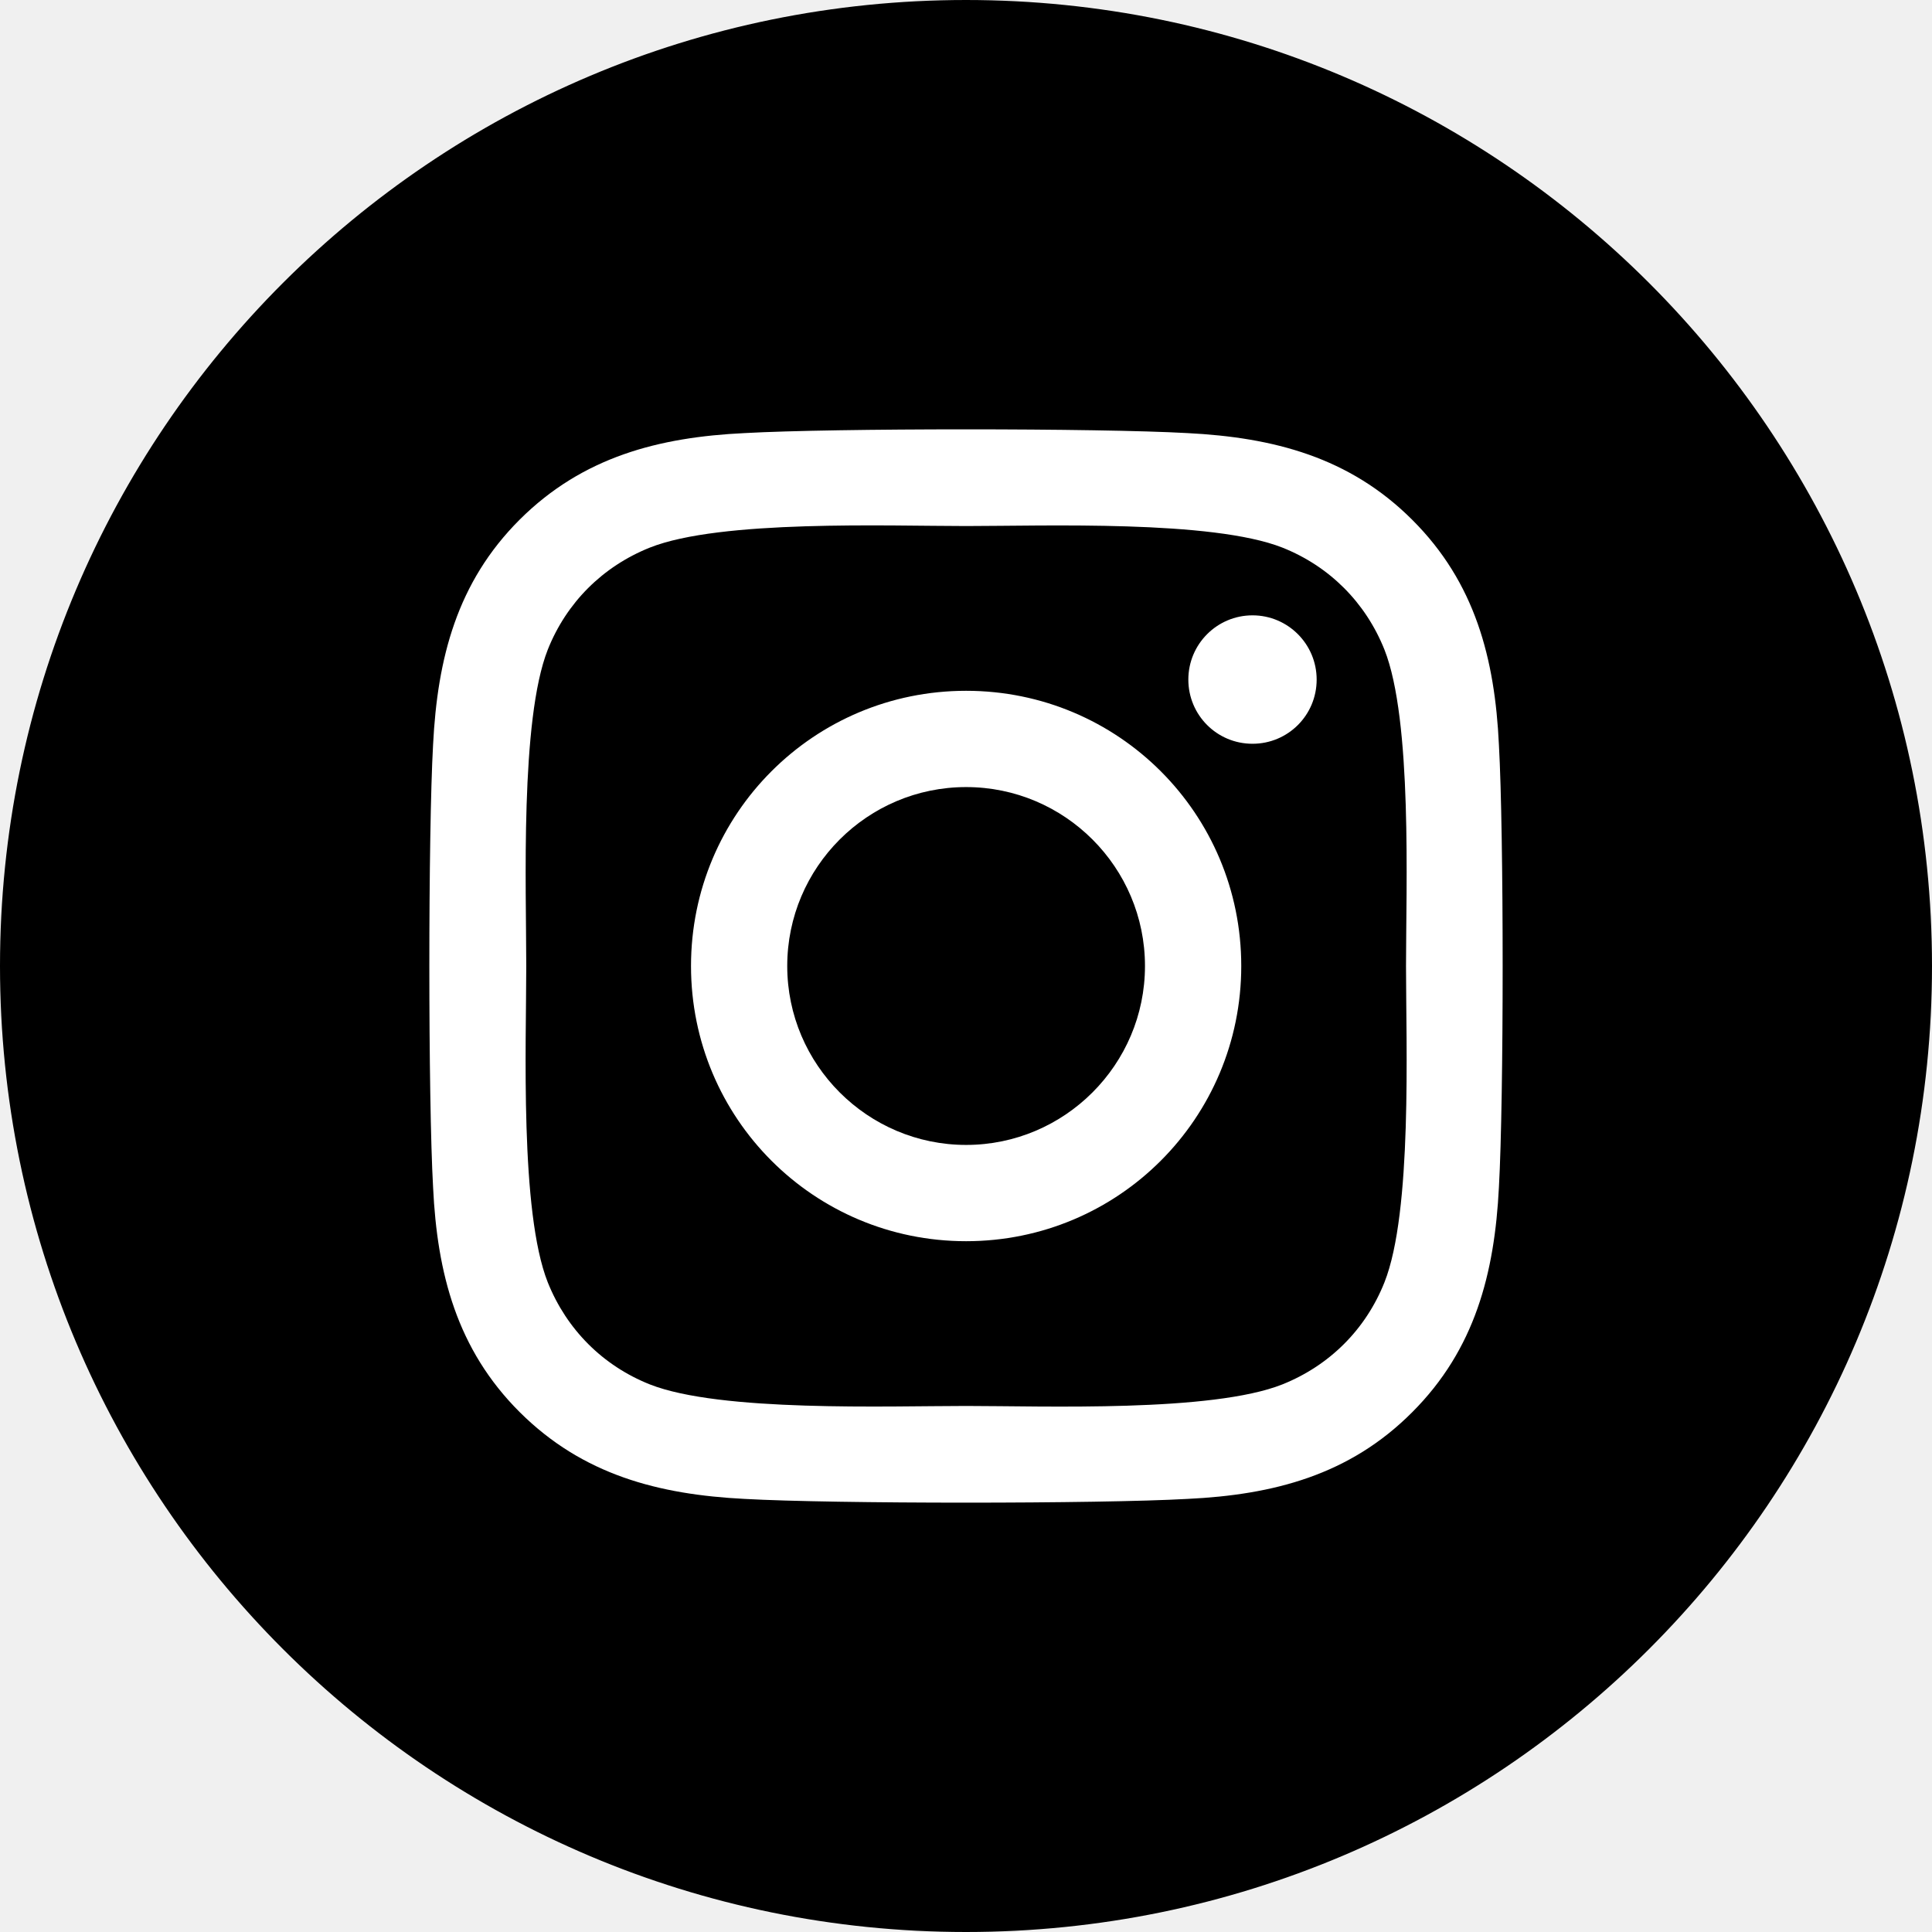
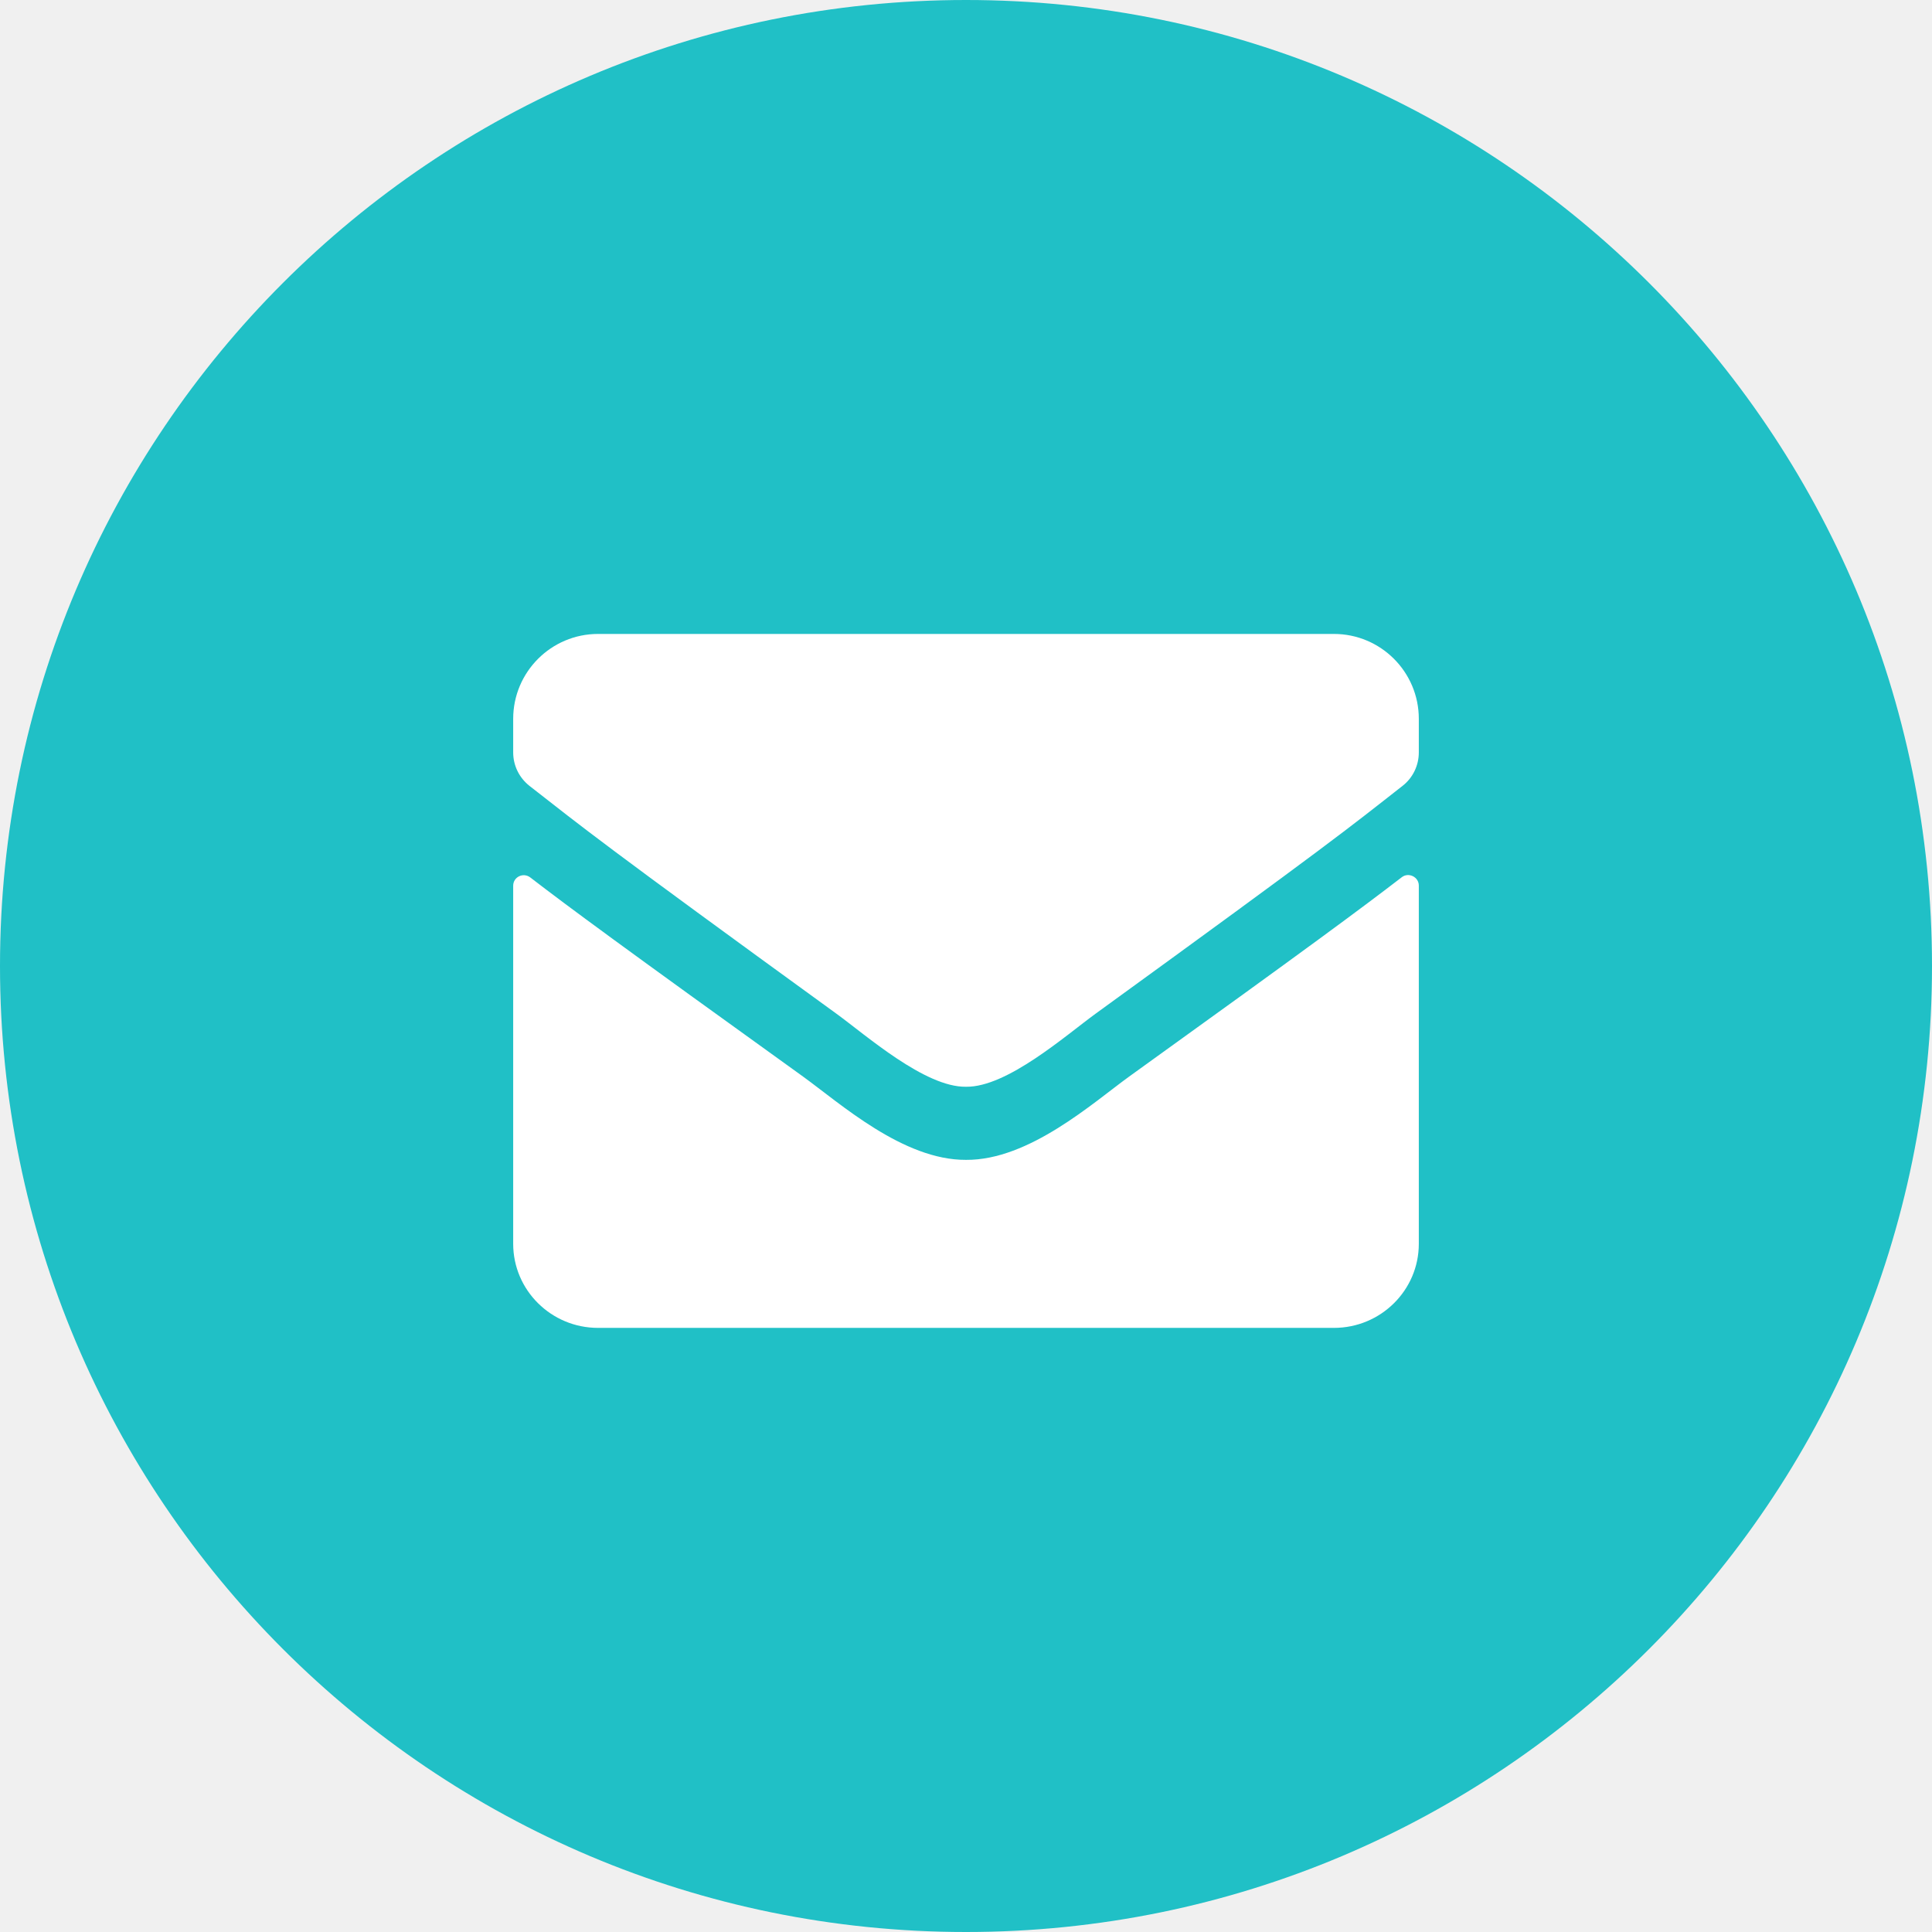
- <svg xmlns="http://www.w3.org/2000/svg" width="36px" height="36px" viewBox="0 0 36 36" version="1.1">
-   <g id="instagram-K" stroke="none" stroke-width="1" fill="none" fill-rule="evenodd">
-     <circle id="Oval" stroke="#000000" fill="#000000" cx="18" cy="18" r="17.5" />
-     <path d="M18.002,12.872 C15.165,12.872 12.876,15.162 12.876,18 C12.876,20.838 15.165,23.128 18.002,23.128 C20.84,23.128 23.129,20.838 23.129,18 C23.129,15.162 20.84,12.872 18.002,12.872 Z M18.002,21.334 C16.168,21.334 14.669,19.839 14.669,18 C14.669,16.161 16.164,14.666 18.002,14.666 C19.84,14.666 21.335,16.161 21.335,18 C21.335,19.839 19.836,21.334 18.002,21.334 L18.002,21.334 Z M24.534,12.663 C24.534,13.327 23.999,13.859 23.339,13.859 C22.674,13.859 22.143,13.323 22.143,12.663 C22.143,12.002 22.678,11.466 23.339,11.466 C23.999,11.466 24.534,12.002 24.534,12.663 Z M27.93,13.876 C27.854,12.274 27.488,10.855 26.315,9.686 C25.146,8.517 23.727,8.151 22.125,8.07 C20.474,7.977 15.526,7.977 13.875,8.07 C12.278,8.146 10.859,8.512 9.685,9.681 C8.512,10.851 8.151,12.27 8.07,13.872 C7.977,15.523 7.977,20.472 8.07,22.124 C8.146,23.726 8.512,25.145 9.685,26.314 C10.859,27.483 12.273,27.849 13.875,27.93 C15.526,28.023 20.474,28.023 22.125,27.93 C23.727,27.854 25.146,27.488 26.315,26.314 C27.484,25.145 27.849,23.726 27.93,22.124 C28.023,20.472 28.023,15.528 27.93,13.876 Z M25.797,23.895 C25.449,24.77 24.775,25.444 23.896,25.796 C22.58,26.319 19.457,26.198 18.002,26.198 C16.548,26.198 13.42,26.314 12.108,25.796 C11.234,25.448 10.56,24.775 10.207,23.895 C9.685,22.579 9.806,19.455 9.806,18 C9.806,16.545 9.69,13.417 10.207,12.105 C10.555,11.23 11.229,10.556 12.108,10.204 C13.424,9.681 16.548,9.802 18.002,9.802 C19.457,9.802 22.584,9.686 23.896,10.204 C24.771,10.552 25.445,11.225 25.797,12.105 C26.319,13.421 26.199,16.545 26.199,18 C26.199,19.455 26.319,22.583 25.797,23.895 Z" id="Shape" fill="#FFFFFF" fill-rule="nonzero" />
+ <svg xmlns="http://www.w3.org/2000/svg" width="64px" height="64px" viewBox="0 0 64 64" version="1.1">
+   <g id="mail" stroke="none" stroke-width="1" fill="none" fill-rule="evenodd">
+     <circle id="Oval" fill="#20C0C6" cx="32" cy="32" r="32" />
+     <path d="M46.432,29.062 C46.66,28.882 47,29.05 47,29.335 L47,41.202 C47,42.74 45.74,43.988 44.188,43.988 L19.812,43.988 C18.26,43.988 17,42.74 17,41.202 L17,29.341 C17,29.05 17.334,28.888 17.568,29.068 C18.881,30.078 20.621,31.36 26.598,35.66 C27.834,36.554 29.92,38.434 32,38.422 C34.092,38.44 36.219,36.519 37.408,35.66 C43.385,31.36 45.119,30.072 46.432,29.062 Z M32,36 C33.359,36.023 35.316,34.289 36.301,33.574 C44.076,27.932 44.668,27.439 46.461,26.033 C46.801,25.769 47,25.359 47,24.926 L47,23.812 C47,22.26 45.74,21 44.188,21 L19.812,21 C18.26,21 17,22.26 17,23.812 L17,24.926 C17,25.359 17.199,25.764 17.539,26.033 C19.332,27.433 19.924,27.932 27.699,33.574 C28.684,34.289 30.641,36.023 32,36 Z" id="Shape" fill="#FFFFFF" fill-rule="nonzero" />
  </g>
</svg>
